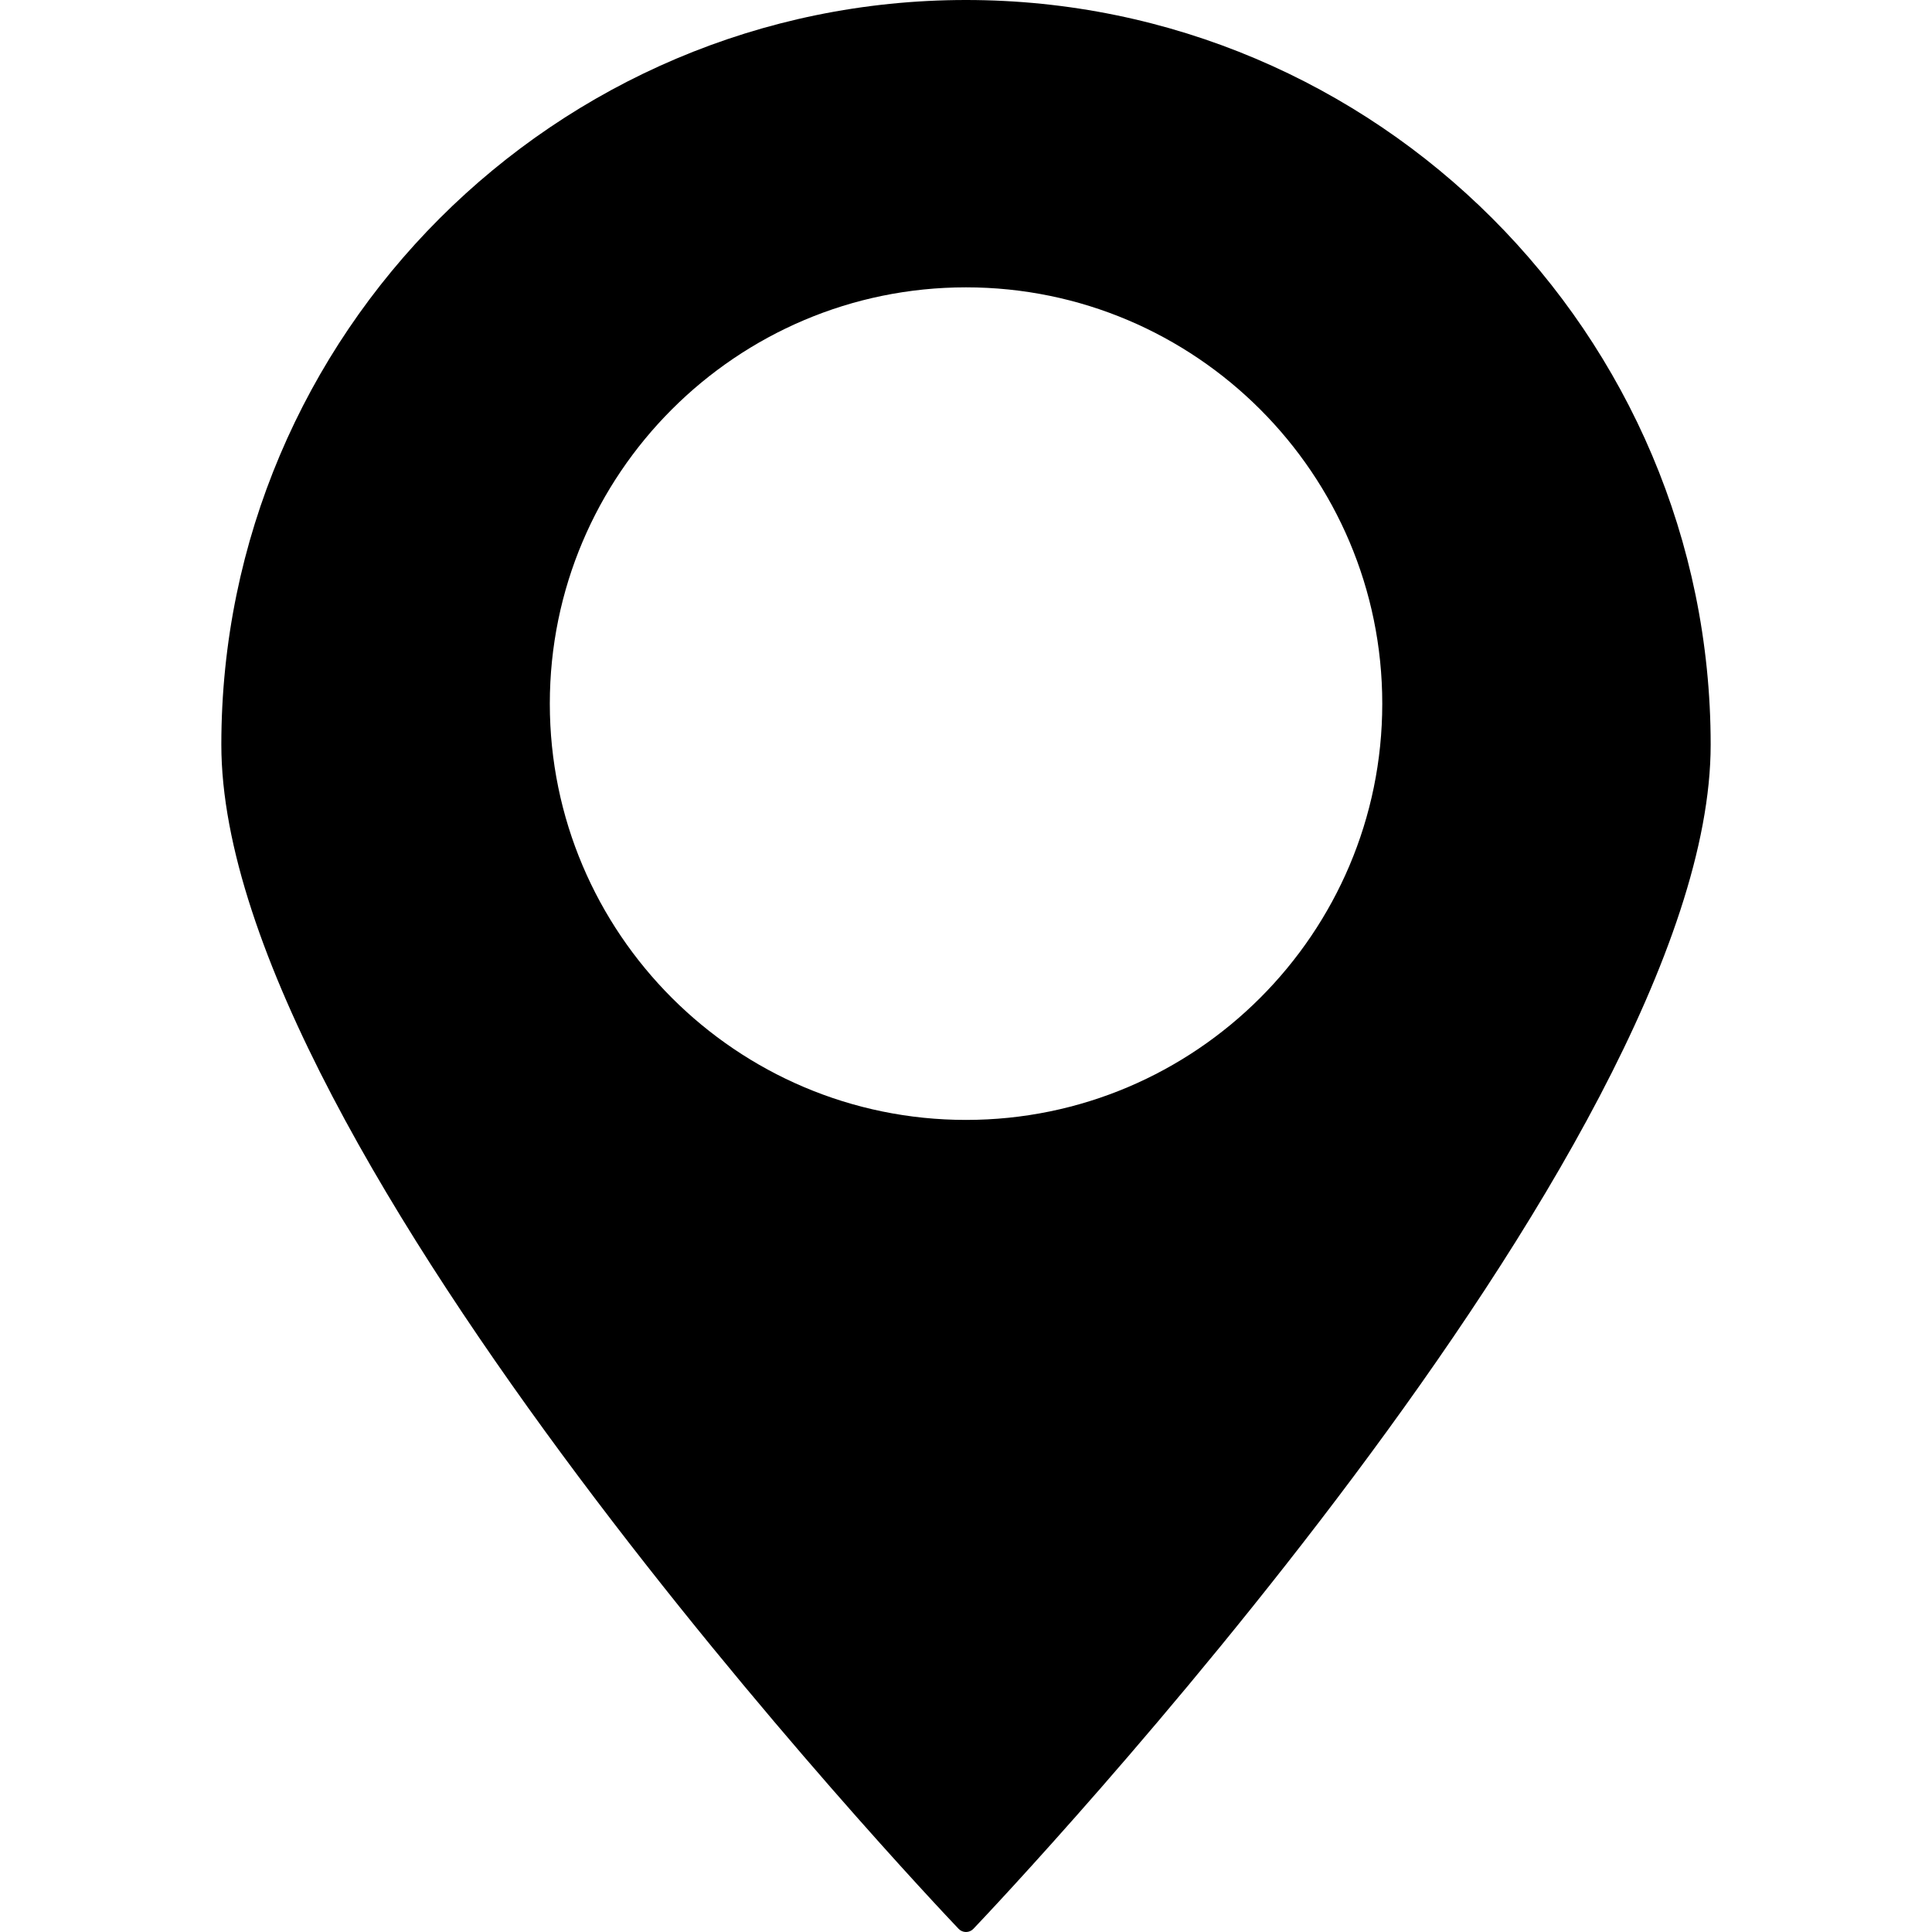
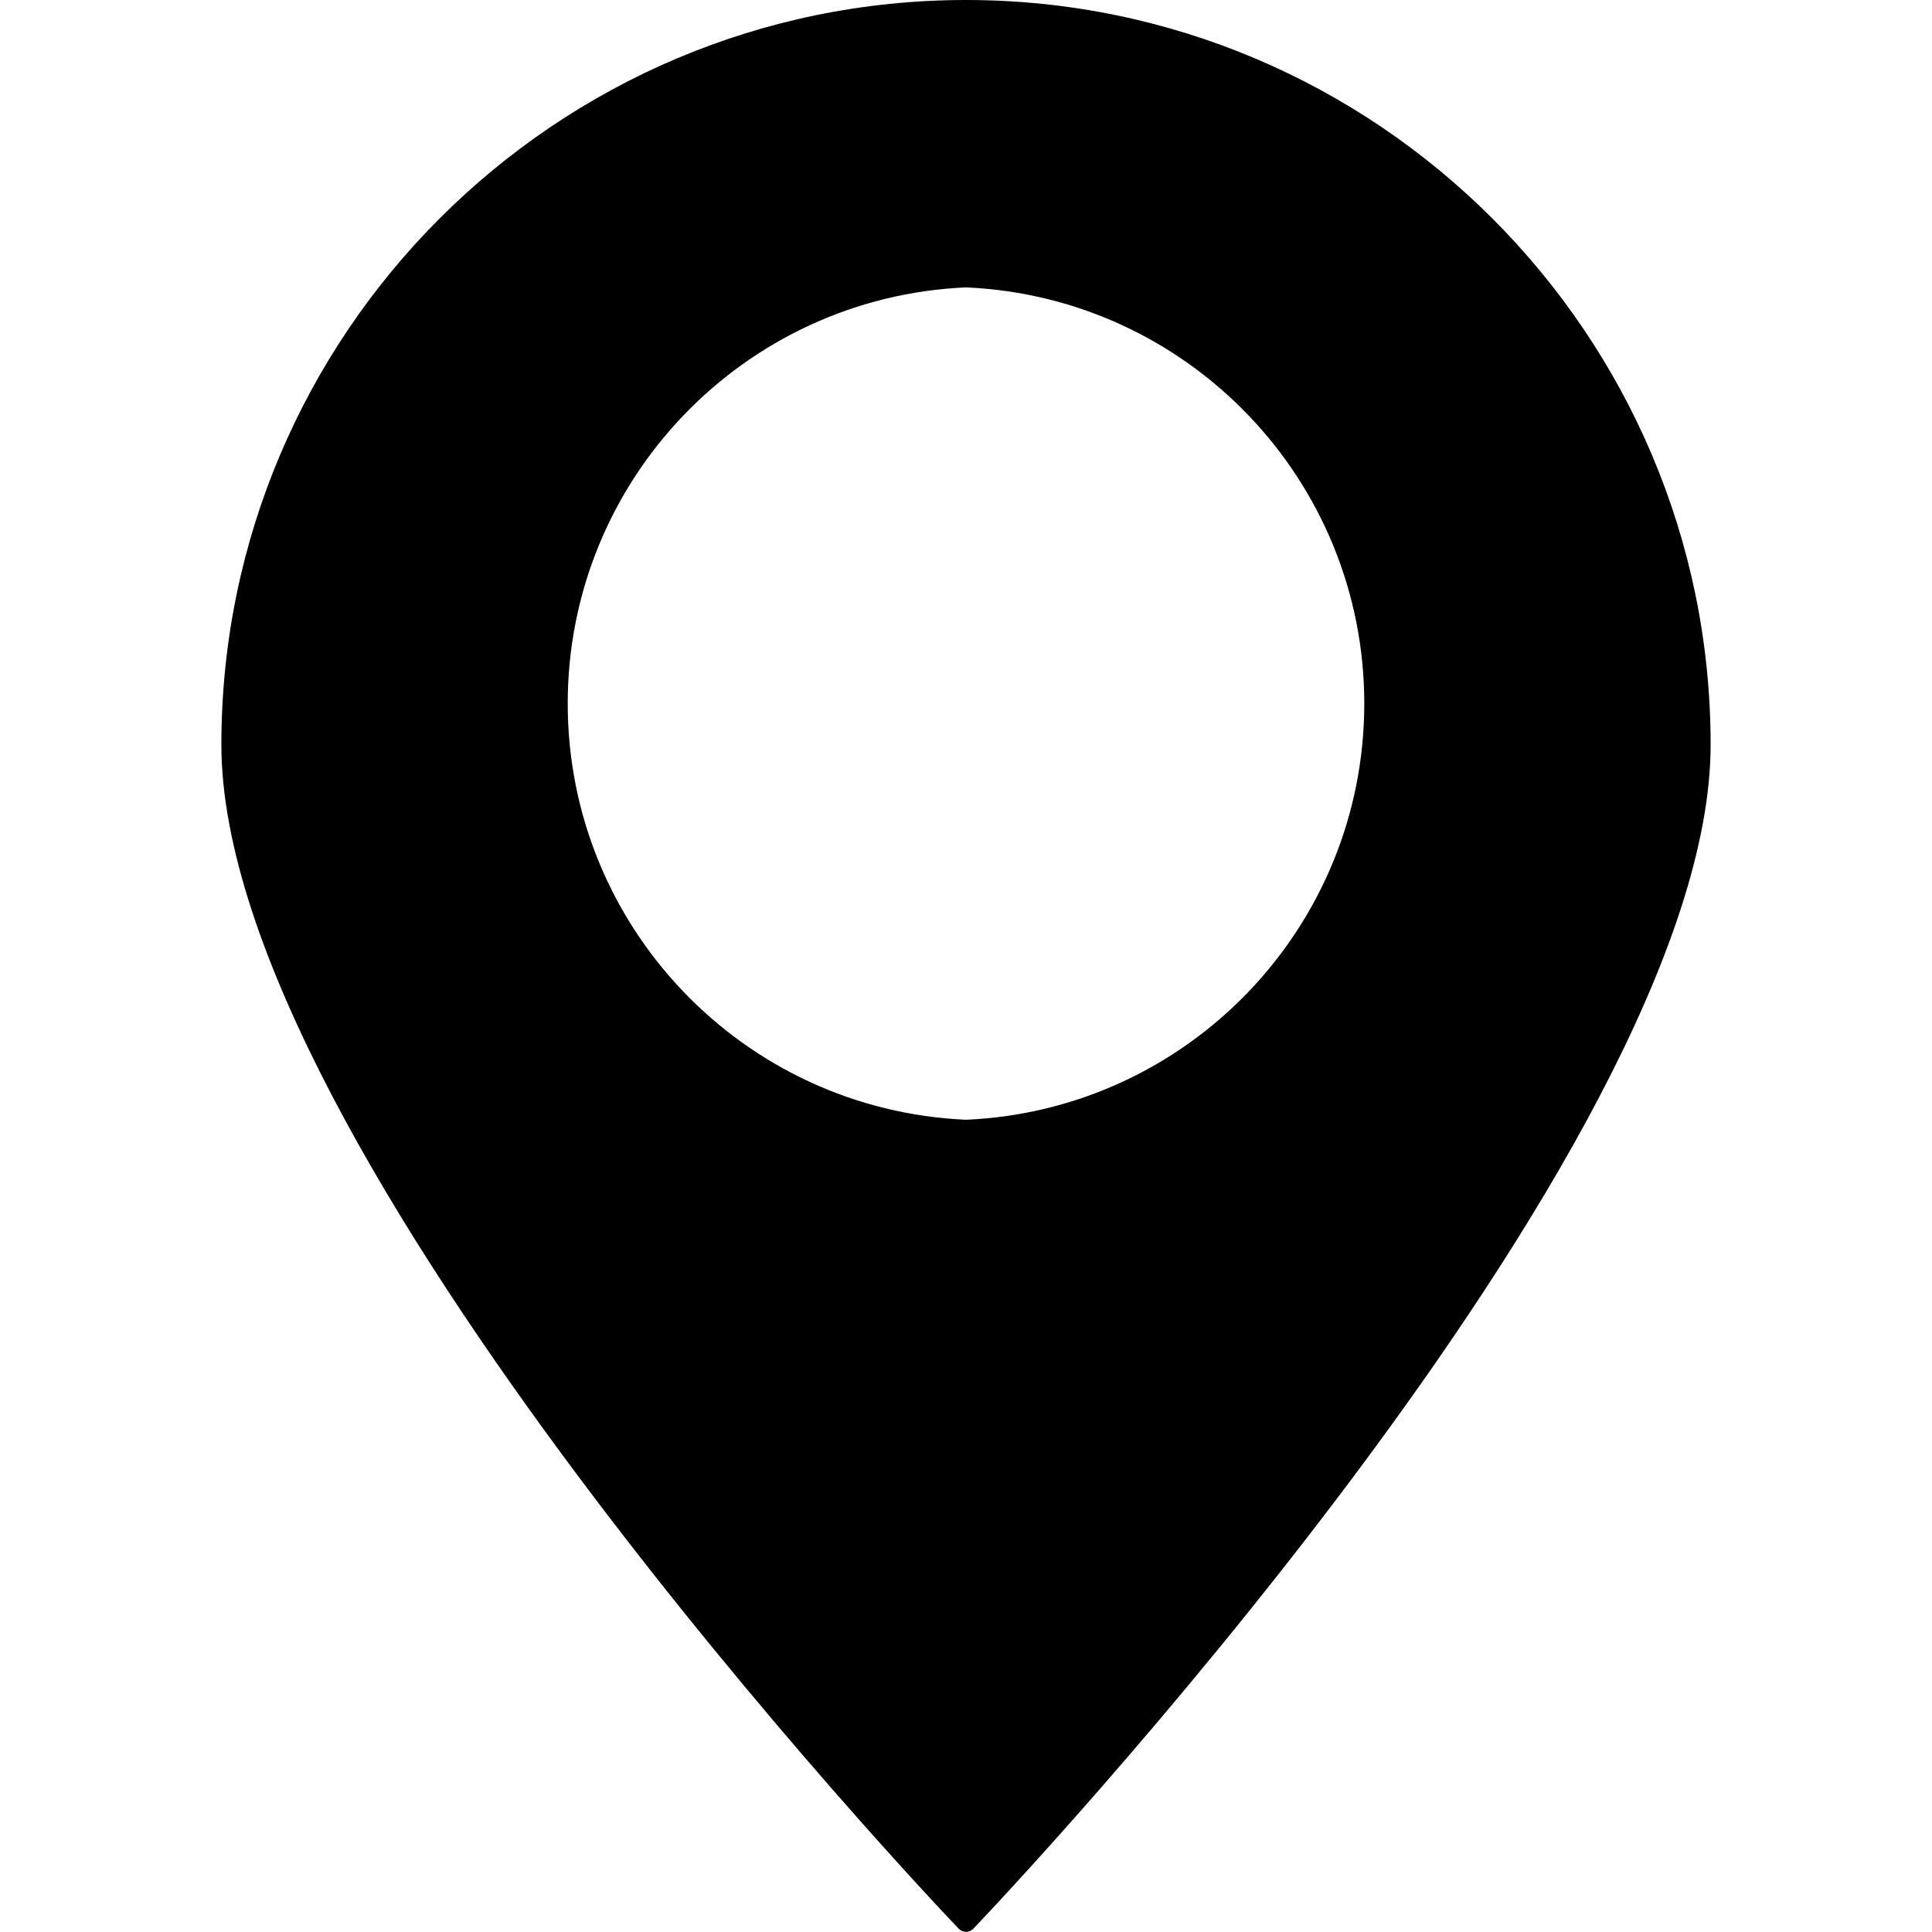
- <svg xmlns="http://www.w3.org/2000/svg" version="1.1" x="0px" y="0px" viewBox="0 0 48 48" enable-background="new 0 0 48 48" xml:space="preserve">
-   <path d="M24,0C13.798,0,5.499,8.3,5.499,18.501c0,10.065,17.57,28.635,18.318,29.421C23.865,47.972,23.931,48,24,48s0.135-0.028,0.183-0.078c0.748-0.786,18.318-19.355,18.318-29.421C42.501,8.3,34.202,0,24,0z M24,7.139c5.703,0,10.342,4.64,10.342,10.343c0,5.702-4.639,10.342-10.342,10.342c-5.702,0-10.34-4.64-10.34-10.342C13.66,11.778,18.298,7.139,24,7.139z" />
+ <svg xmlns="http://www.w3.org/2000/svg" viewBox="0 0 48 48">
+   <path d="M24 0C13.8 0 5.5 8.3 5.5 18.5c0 10.07 17.57 28.64 18.32 29.42a.25.25 0 0 0 .36 0c.75-.78 18.32-19.35 18.32-29.42C42.5 8.3 34.2 0 24 0zm0 7.14a10.35 10.35 0 0 1 0 20.68 10.35 10.35 0 0 1 0-20.68z" />
</svg>
